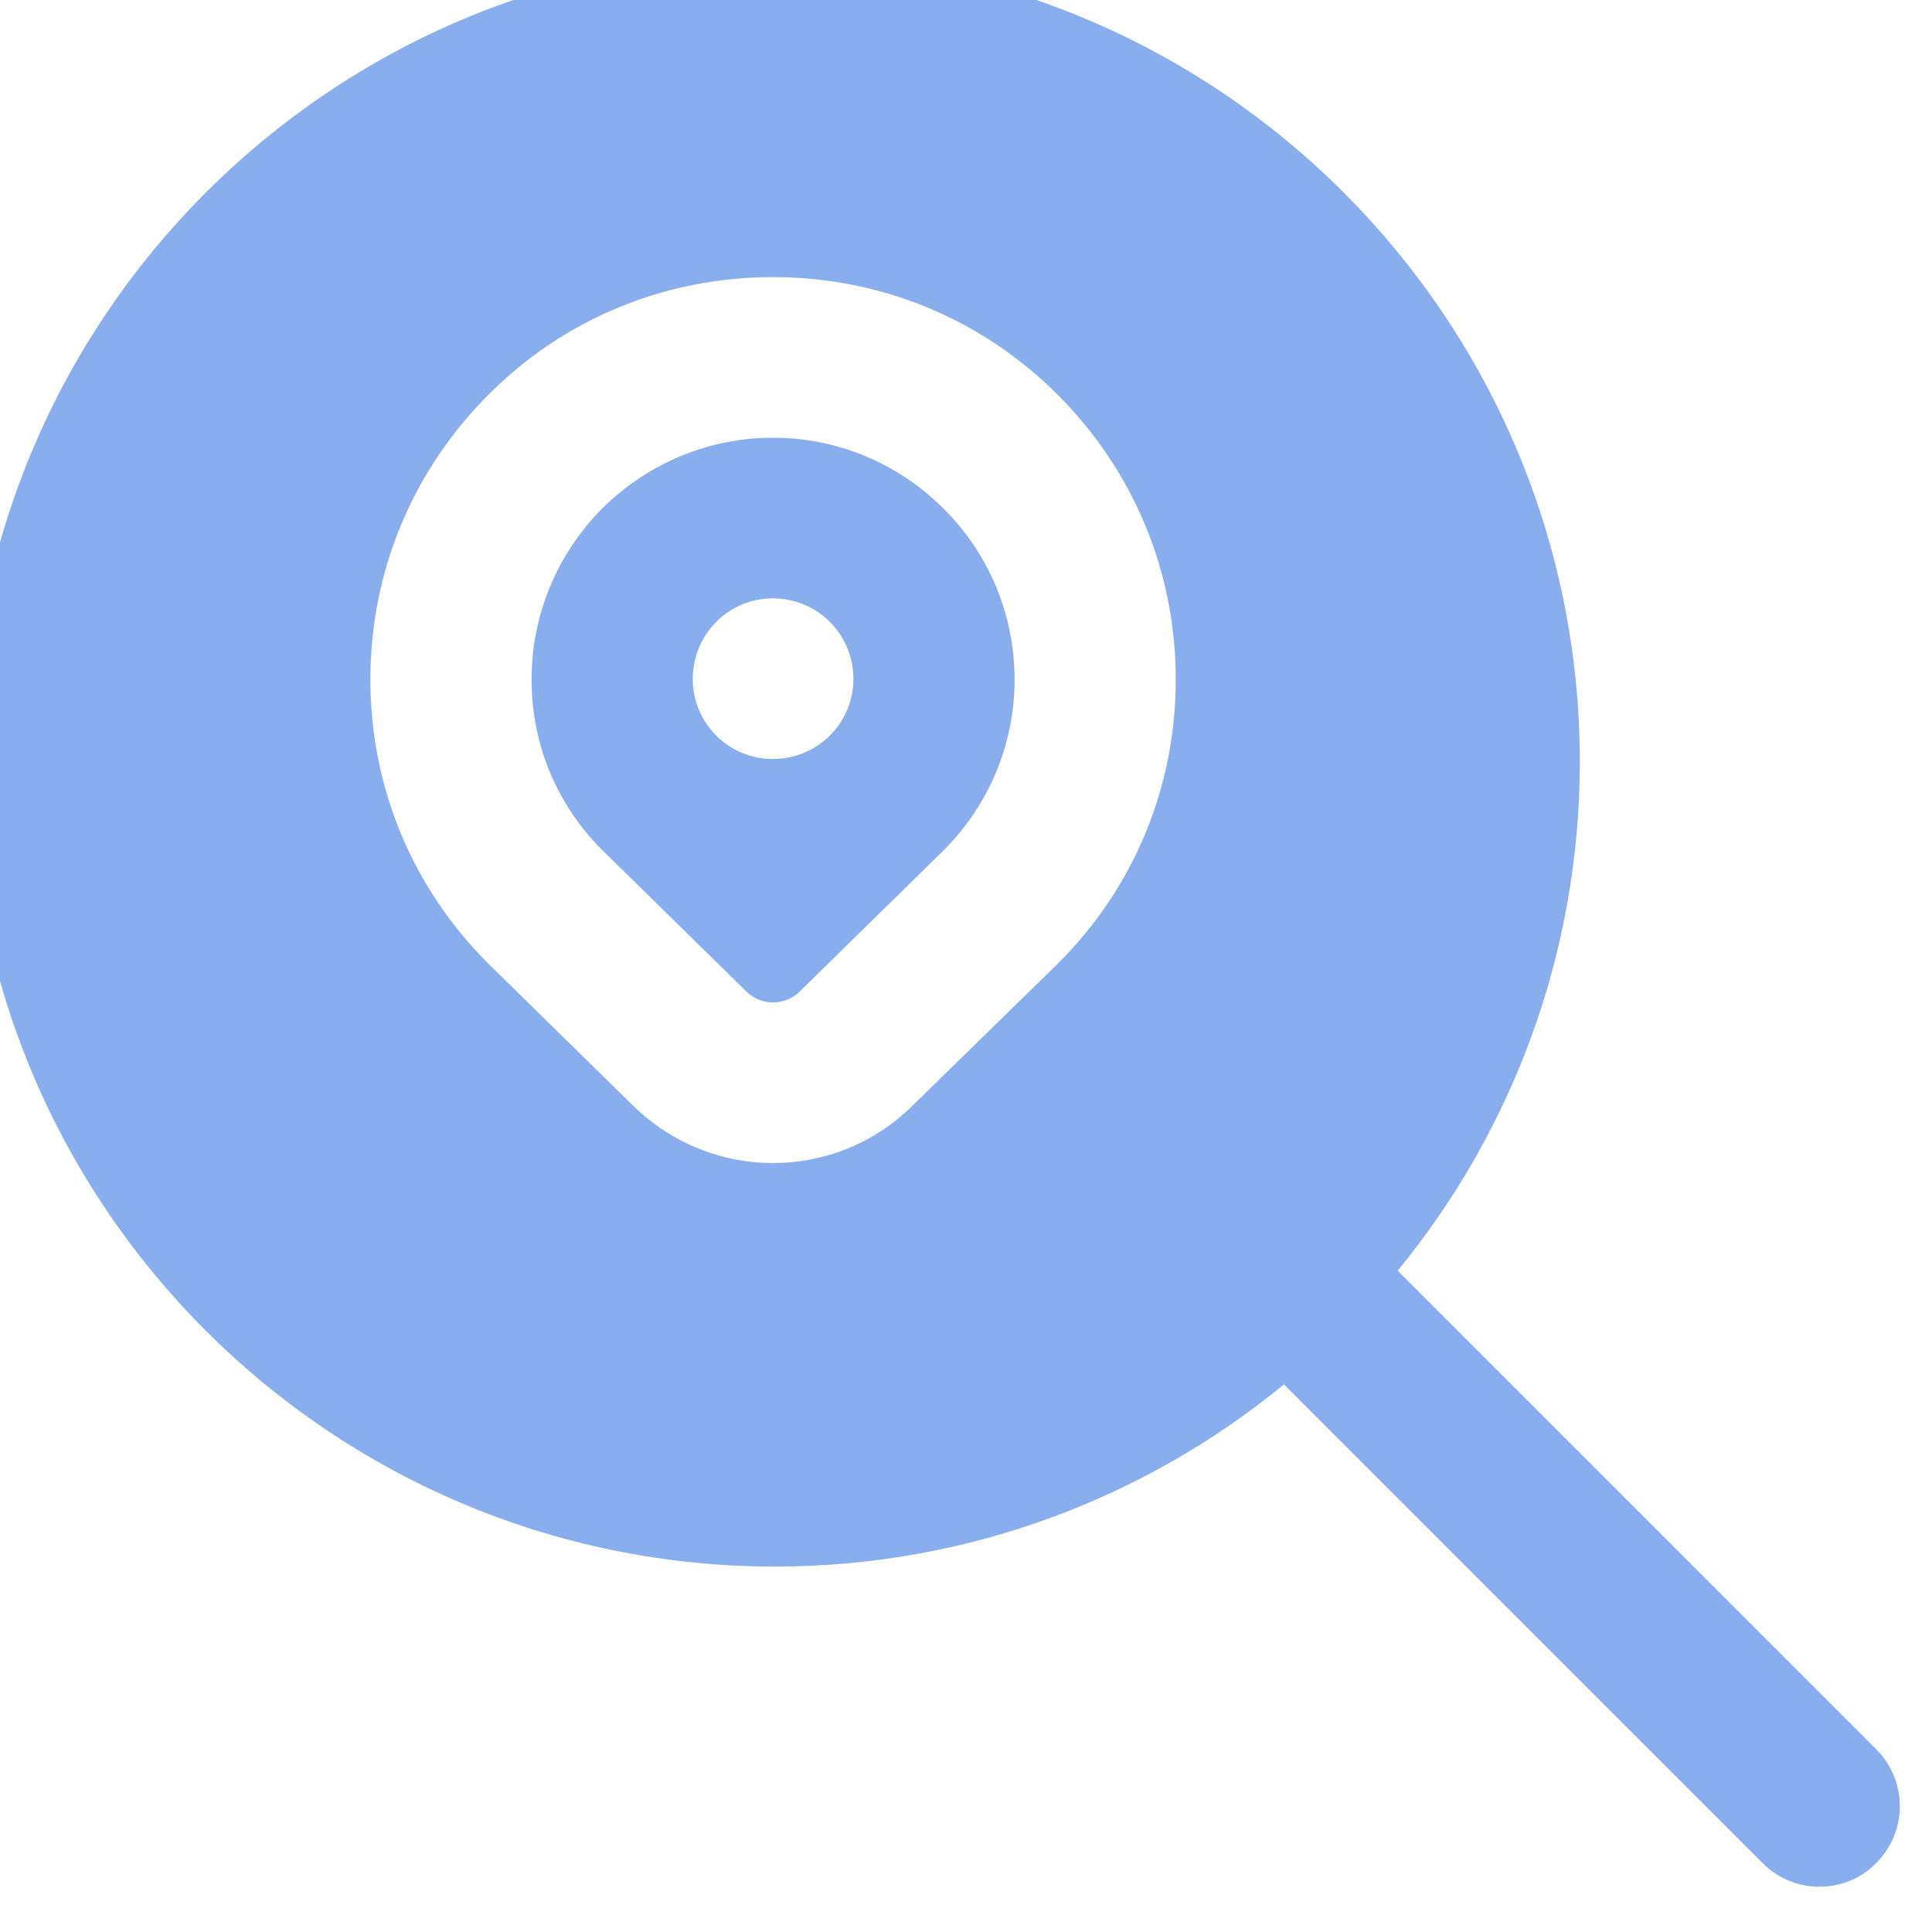
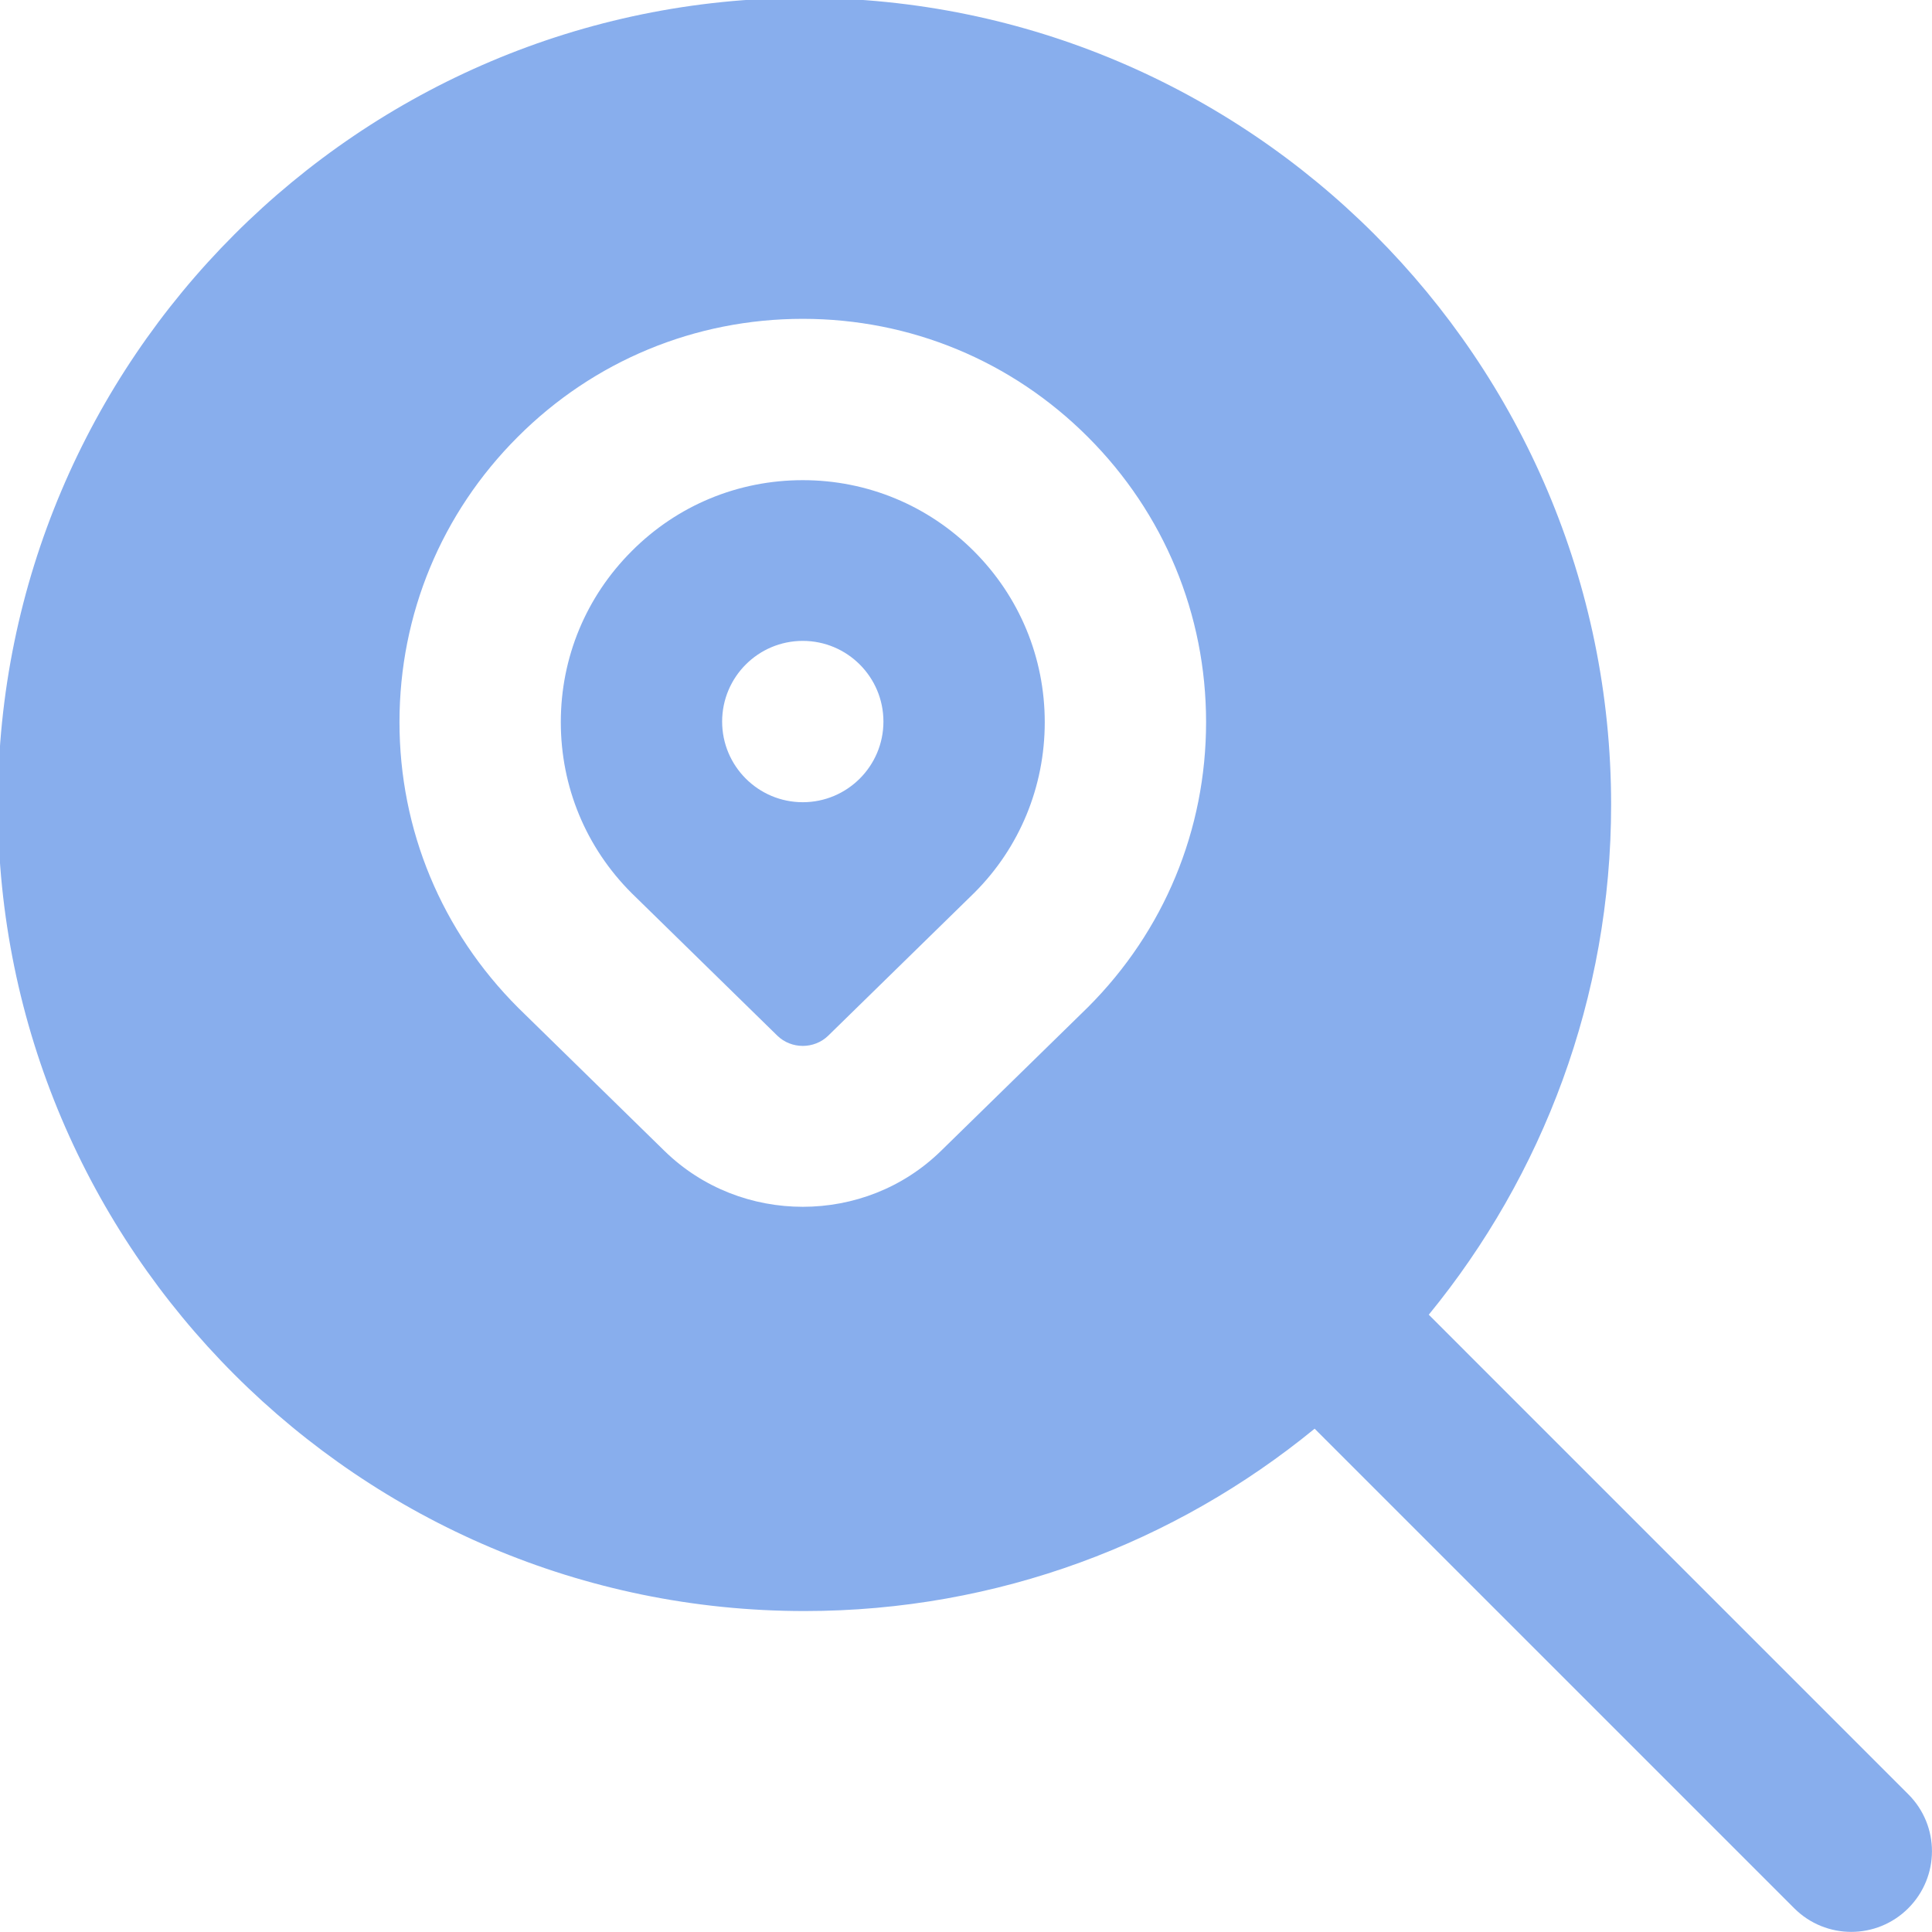
- <svg xmlns="http://www.w3.org/2000/svg" width="35" height="35" viewBox="0 0 35 35" fill="none">
+ <svg xmlns="http://www.w3.org/2000/svg" width="511" height="511" viewBox="0 0 511 511" fill="none">
  <defs />
-   <path id="path" d="M33.99 31.69L25.32 23.02C27.38 20.51 28.62 17.29 28.62 13.8C28.62 5.76 22.08 -0.79 14.04 -0.79C5.99 -0.79 -0.55 5.76 -0.55 13.8C-0.55 21.84 5.99 28.38 14.04 28.38C17.53 28.38 20.75 27.14 23.26 25.08L31.93 33.75C32.22 34.04 32.59 34.18 32.96 34.18C33.33 34.18 33.71 34.04 33.99 33.75C34.56 33.18 34.56 32.26 33.99 31.69ZM19.16 17.46L16.5 20.06C15.81 20.73 14.91 21.07 14 21.07C13.1 21.07 12.2 20.73 11.5 20.06L8.86 17.47C7.47 16.09 6.71 14.26 6.71 12.31C6.71 10.36 7.47 8.53 8.85 7.15C10.22 5.77 12.06 5.02 14 5.02C15.95 5.02 17.78 5.77 19.16 7.15C20.54 8.53 21.3 10.36 21.3 12.31C21.3 14.26 20.54 16.09 19.16 17.46ZM14 7.93C12.84 7.93 11.74 8.39 10.91 9.21C10.09 10.04 9.63 11.14 9.63 12.31C9.63 13.48 10.08 14.57 10.91 15.4L13.54 17.98C13.8 18.22 14.21 18.22 14.47 17.98L17.11 15.39C17.92 14.57 18.38 13.48 18.38 12.31C18.38 11.14 17.92 10.04 17.1 9.22C16.27 8.39 15.17 7.93 14 7.93ZM14 13.75C13.2 13.75 12.55 13.1 12.55 12.3C12.55 11.49 13.2 10.84 14 10.84C14.81 10.84 15.46 11.49 15.46 12.3C15.46 13.1 14.81 13.75 14 13.75Z" fill="#88AEED" fill-opacity="1" fill-rule="nonzero" />
+   <path id="path" d="M504.74 474.58L377.9 347.73C408.02 310.93 426.13 263.93 426.13 212.8C426.11 95.17 330.41 -0.56 212.78 -0.56C95.14 -0.56 -0.56 95.17 -0.56 212.78C-0.56 330.39 95.14 426.11 212.78 426.11C263.93 426.11 310.93 408 347.71 377.88L474.56 504.72C478.72 508.88 484.18 510.97 489.64 510.97C495.1 510.97 500.56 508.88 504.72 504.72C513.06 496.38 513.09 482.92 504.74 474.58ZM287.74 266.41L248.89 304.4C238.8 314.28 225.58 319.19 212.33 319.19C199.08 319.19 185.85 314.28 175.74 304.4L137.09 266.58C116.78 246.29 105.66 219.5 105.66 191C105.66 162.49 116.78 135.7 136.92 115.58C157.03 95.44 183.83 84.33 212.33 84.33C240.83 84.33 267.6 95.44 287.74 115.58C307.88 135.72 319 162.49 319 191C319 219.5 307.88 246.29 287.74 266.41ZM212.33 127C195.22 127 179.16 133.65 167.1 145.75C155.01 157.82 148.33 173.89 148.33 191C148.33 208.1 154.98 224.17 167.08 236.24L205.59 273.92C209.3 277.54 215.36 277.54 219.07 273.92L257.75 236.09C269.67 224.17 276.33 208.1 276.33 191.02C276.33 173.93 269.65 157.84 257.58 145.77C245.5 133.69 229.42 127 212.33 127ZM212.33 212.18C200.55 212.18 191 202.62 191 190.85C191 179.07 200.55 169.51 212.33 169.51C224.1 169.51 233.66 179.07 233.66 190.85C233.66 202.62 224.1 212.18 212.33 212.18Z" fill="#88AEED" fill-opacity="1" fill-rule="nonzero" />
</svg>
